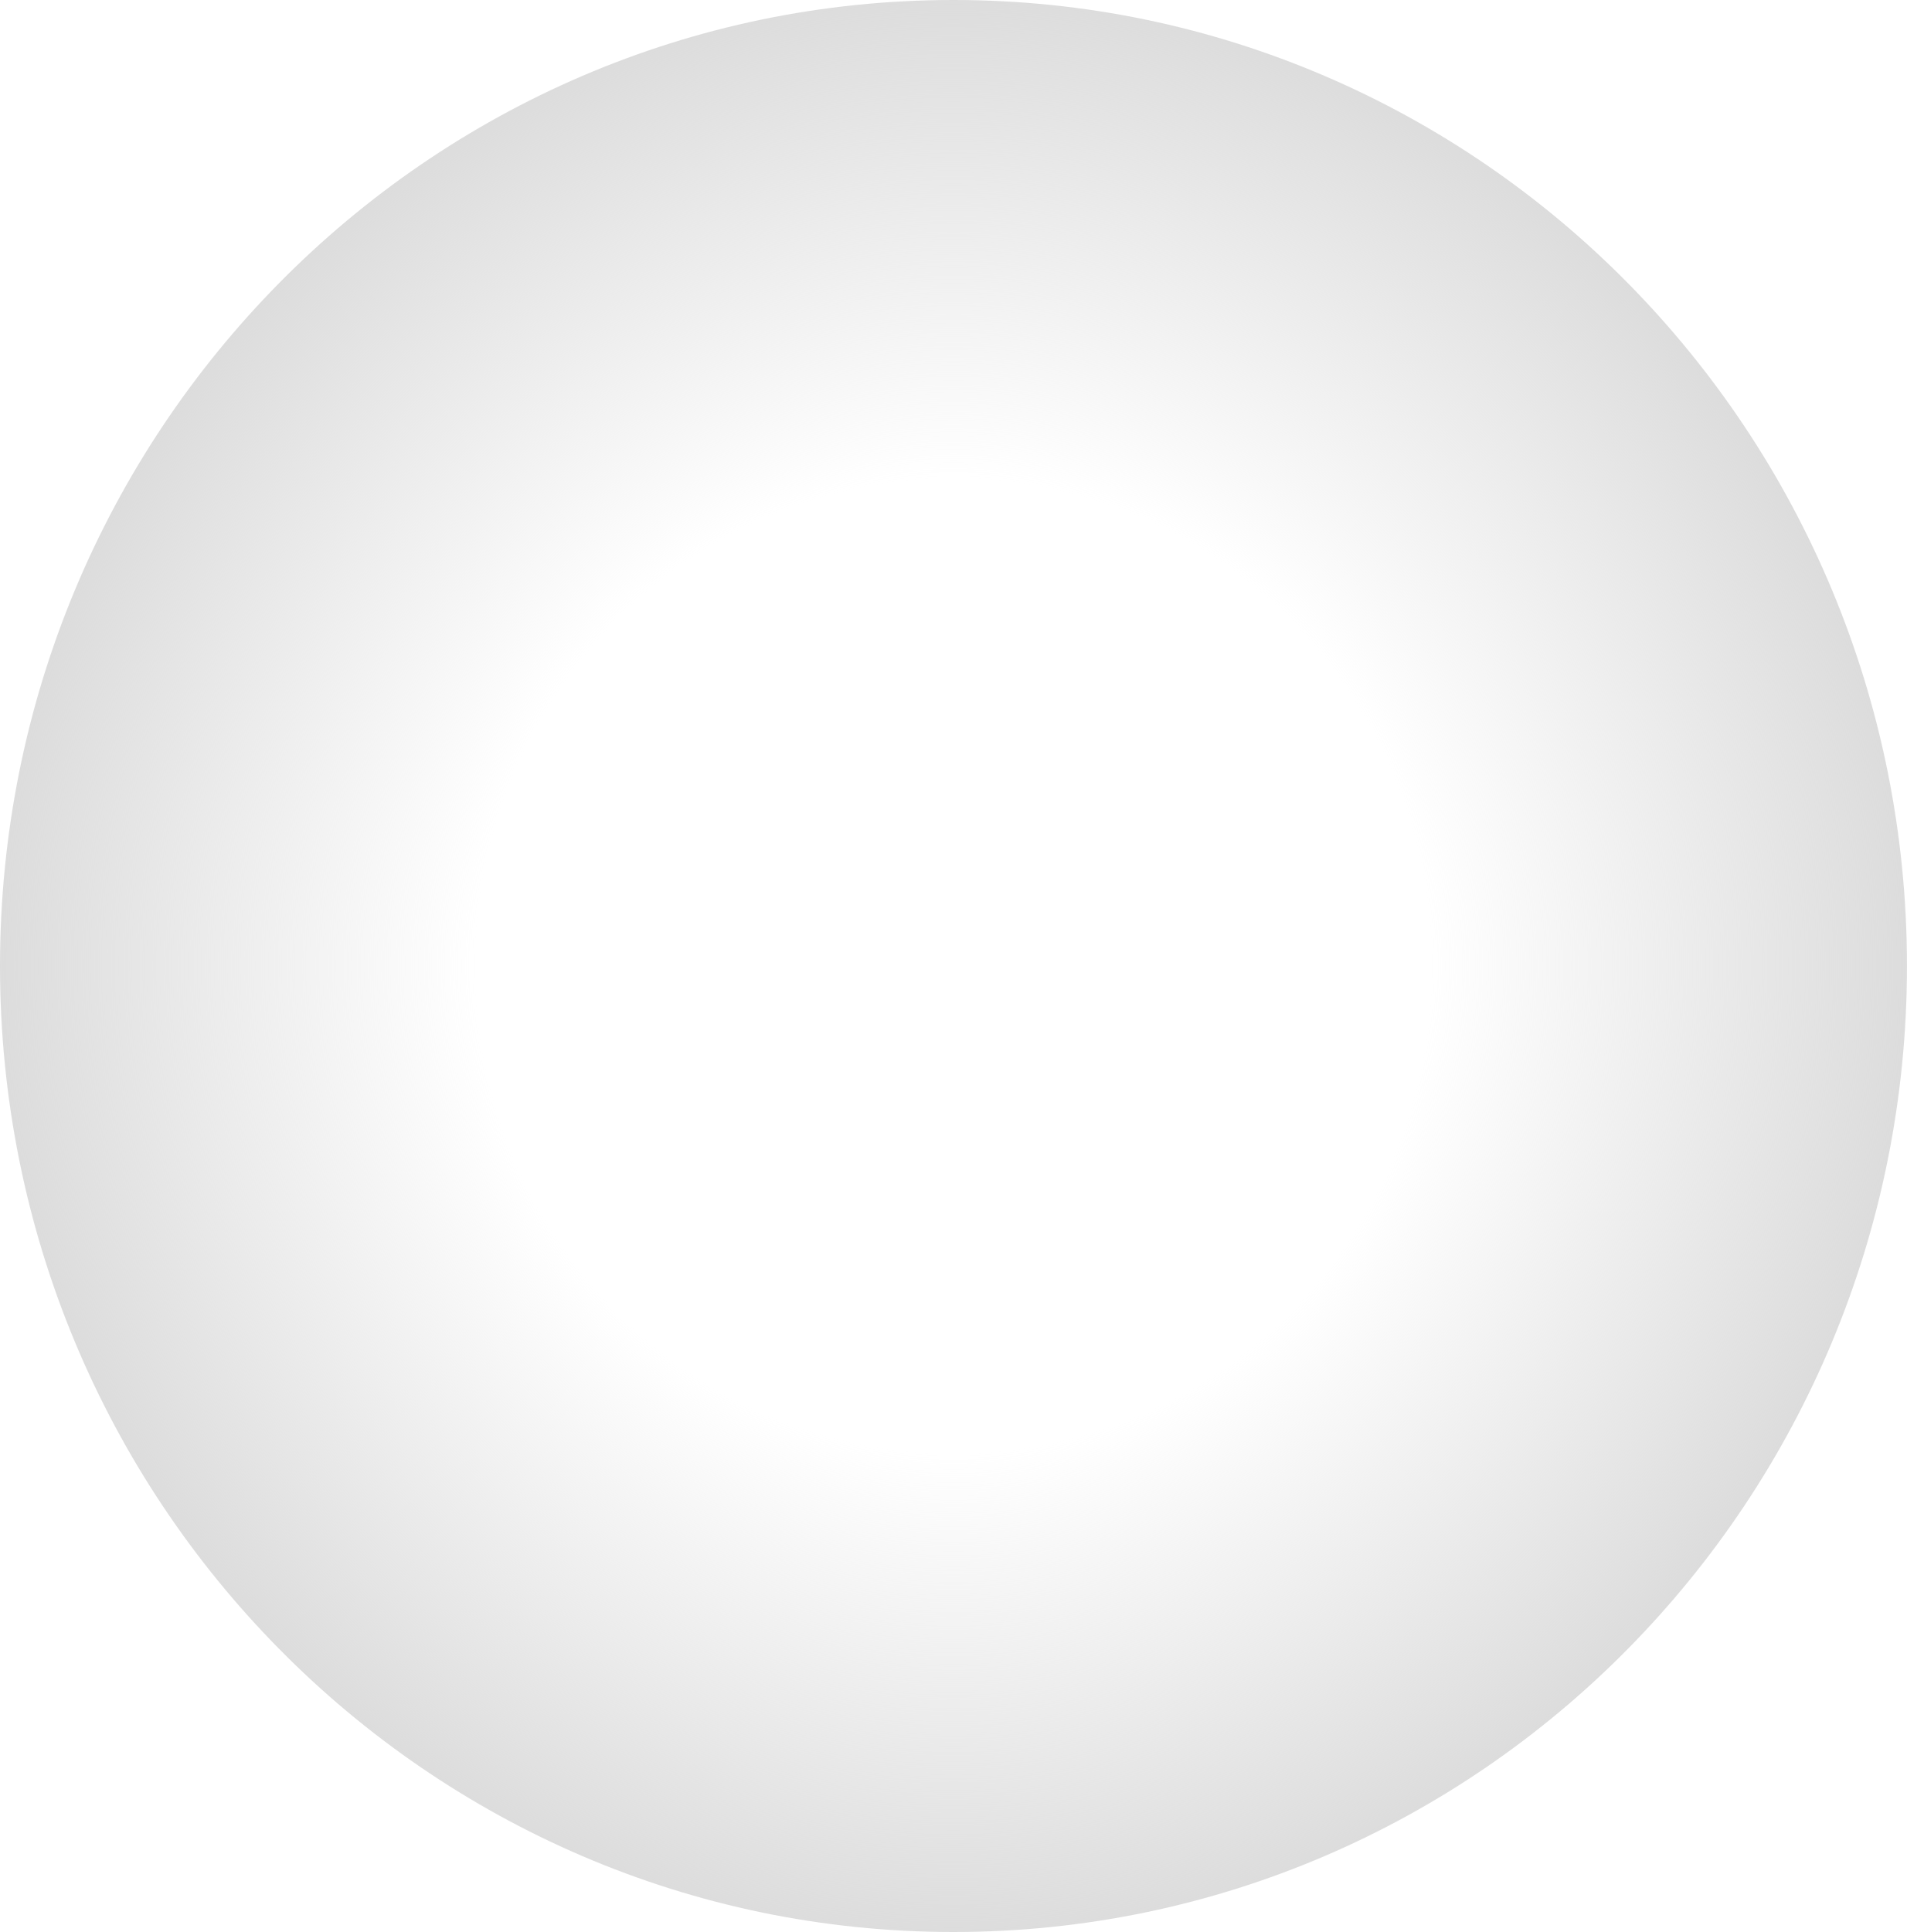
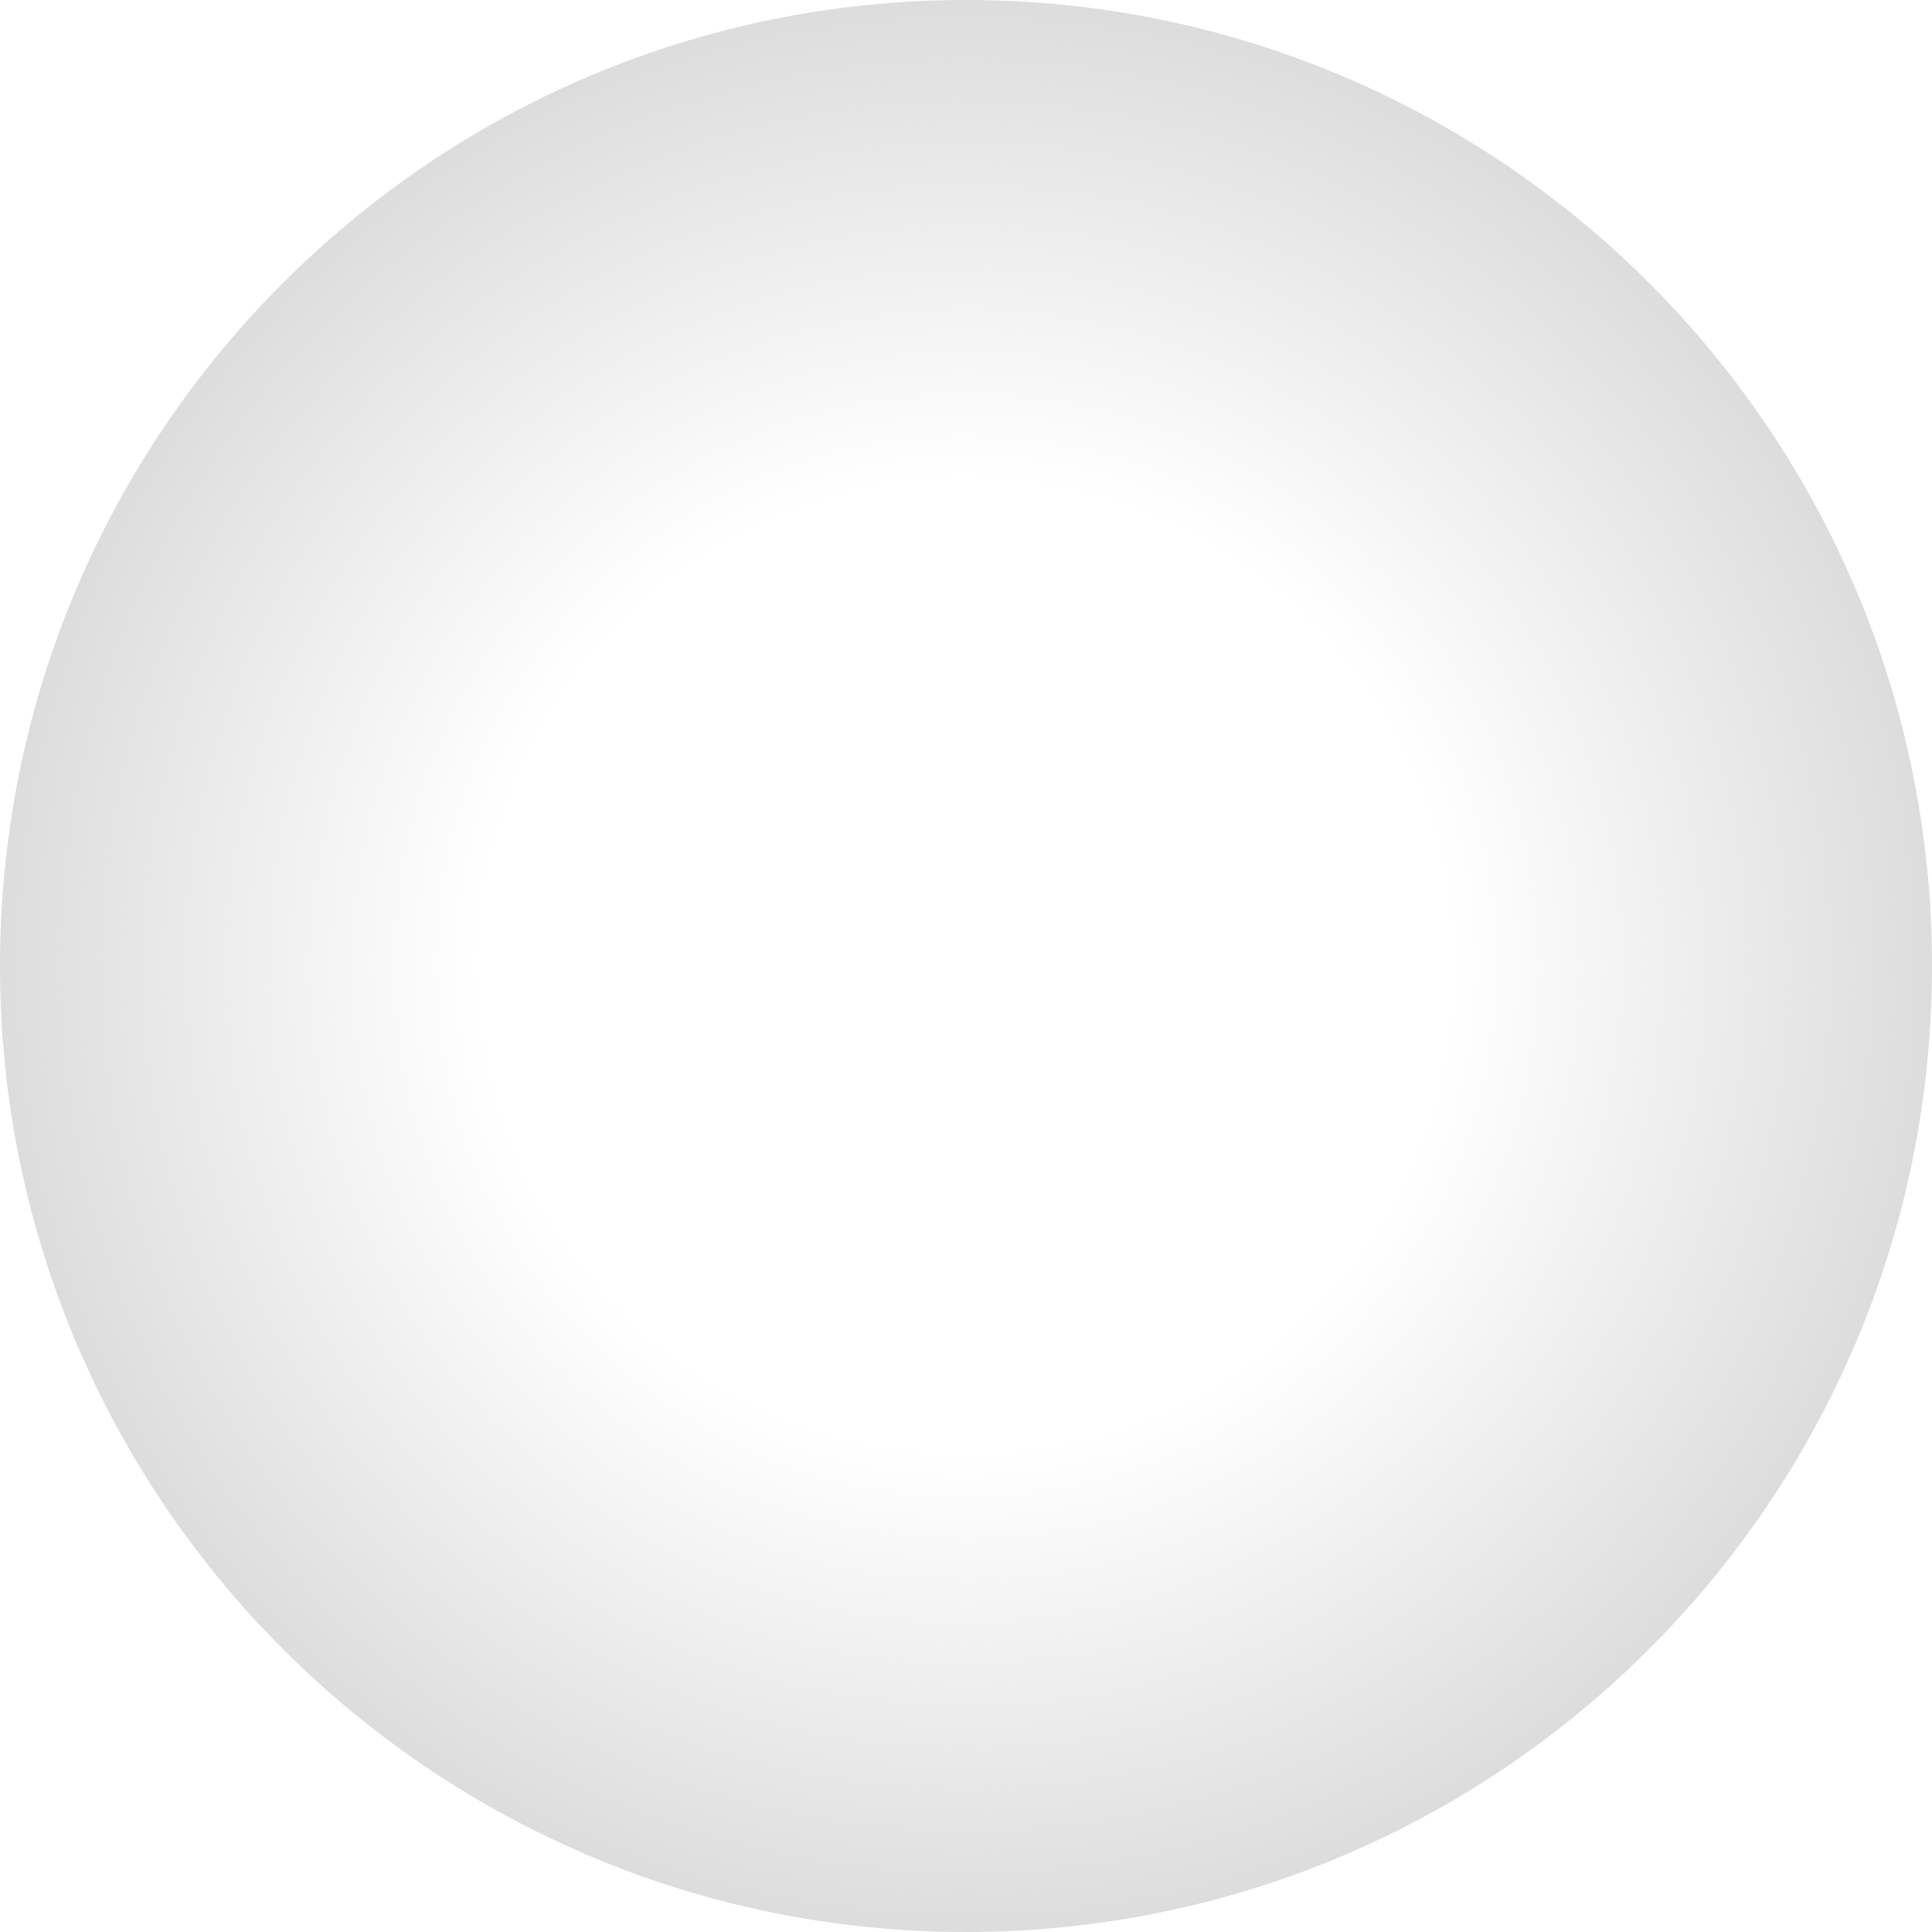
- <svg xmlns="http://www.w3.org/2000/svg" width="154" height="156" viewBox="0 0 154 156" fill="none">
-   <ellipse cx="77" cy="78" rx="77" ry="78" fill="url(#paint0_radial_7858_3400)" />
+ <svg xmlns="http://www.w3.org/2000/svg" width="154" height="154" viewBox="0 0 154 154" fill="none">
+   <circle cx="77" cy="77" r="77" fill="url(#paint0_radial_7858_3400)" />
  <defs>
-     <radialGradient id="paint0_radial_7858_3400" cx="0" cy="0" r="1" gradientUnits="userSpaceOnUse" gradientTransform="translate(77 78) rotate(90) scale(78 77)">
+     <radialGradient id="paint0_radial_7858_3400" cx="0" cy="0" r="1" gradientUnits="userSpaceOnUse" gradientTransform="translate(77 77) rotate(90) scale(77)">
      <stop offset="0.5" stop-color="#DCDCDC" stop-opacity="0" />
      <stop offset="1" stop-color="#DCDCDC" />
    </radialGradient>
  </defs>
</svg>
